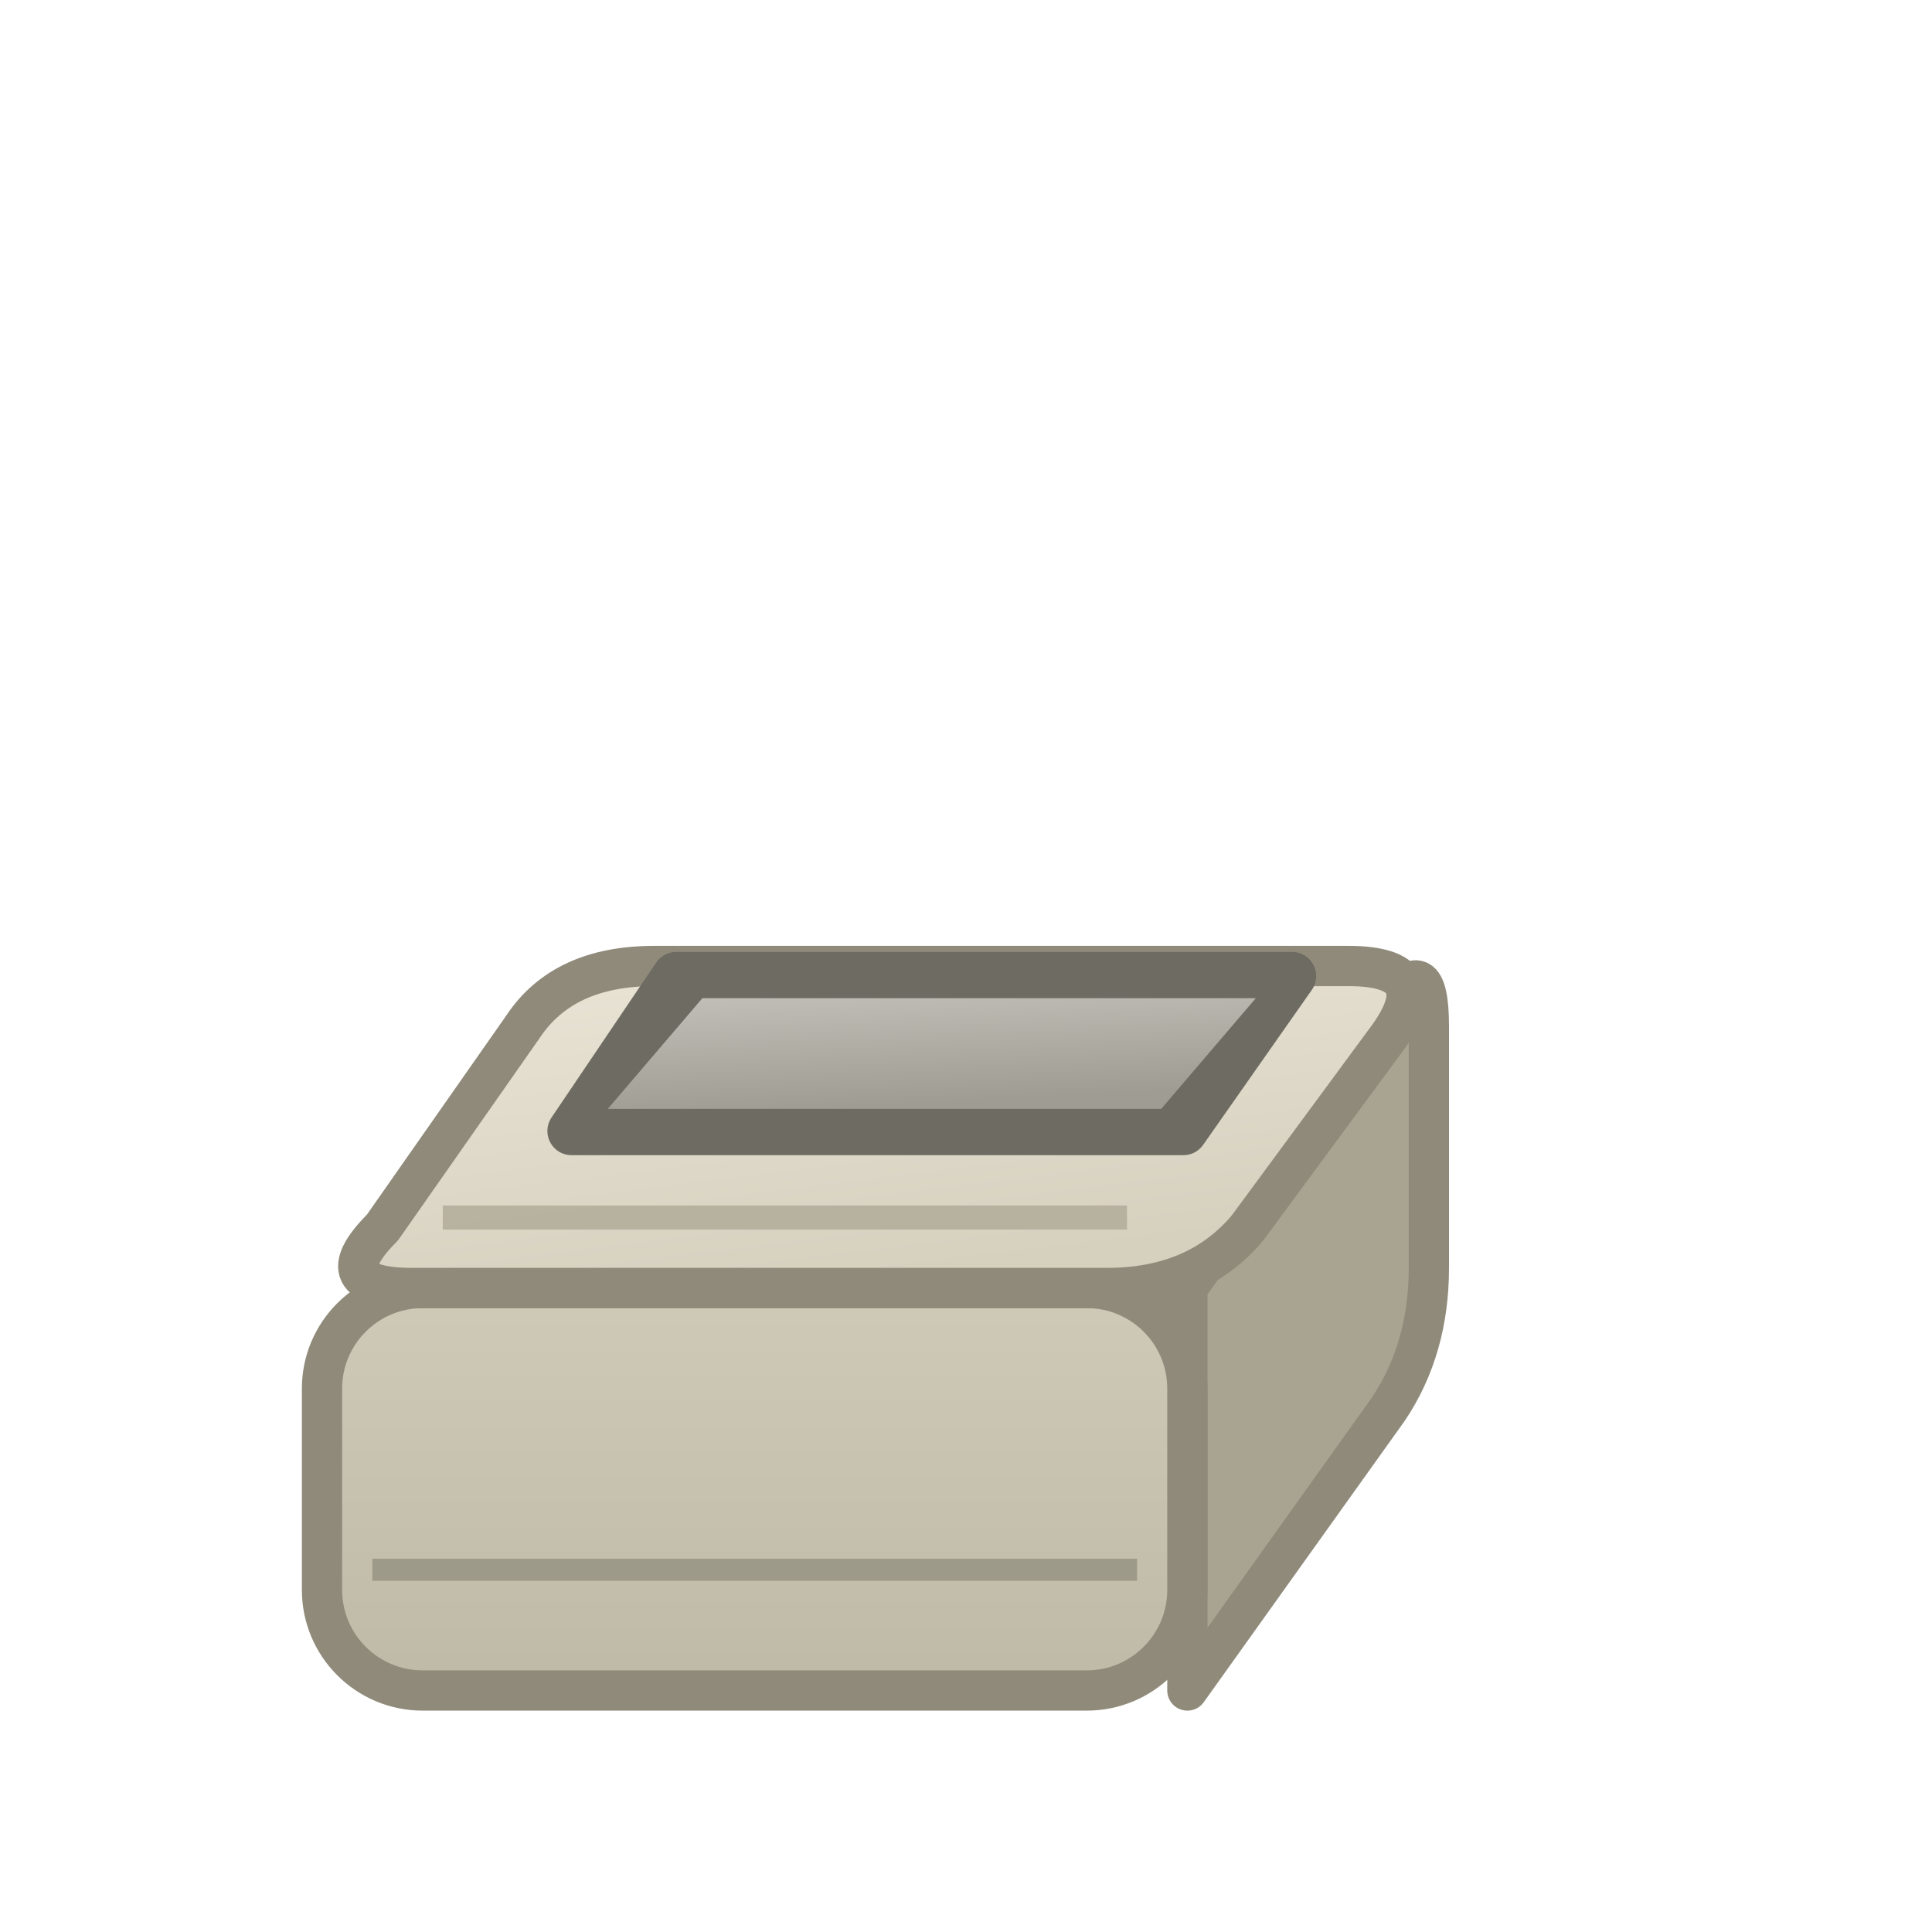
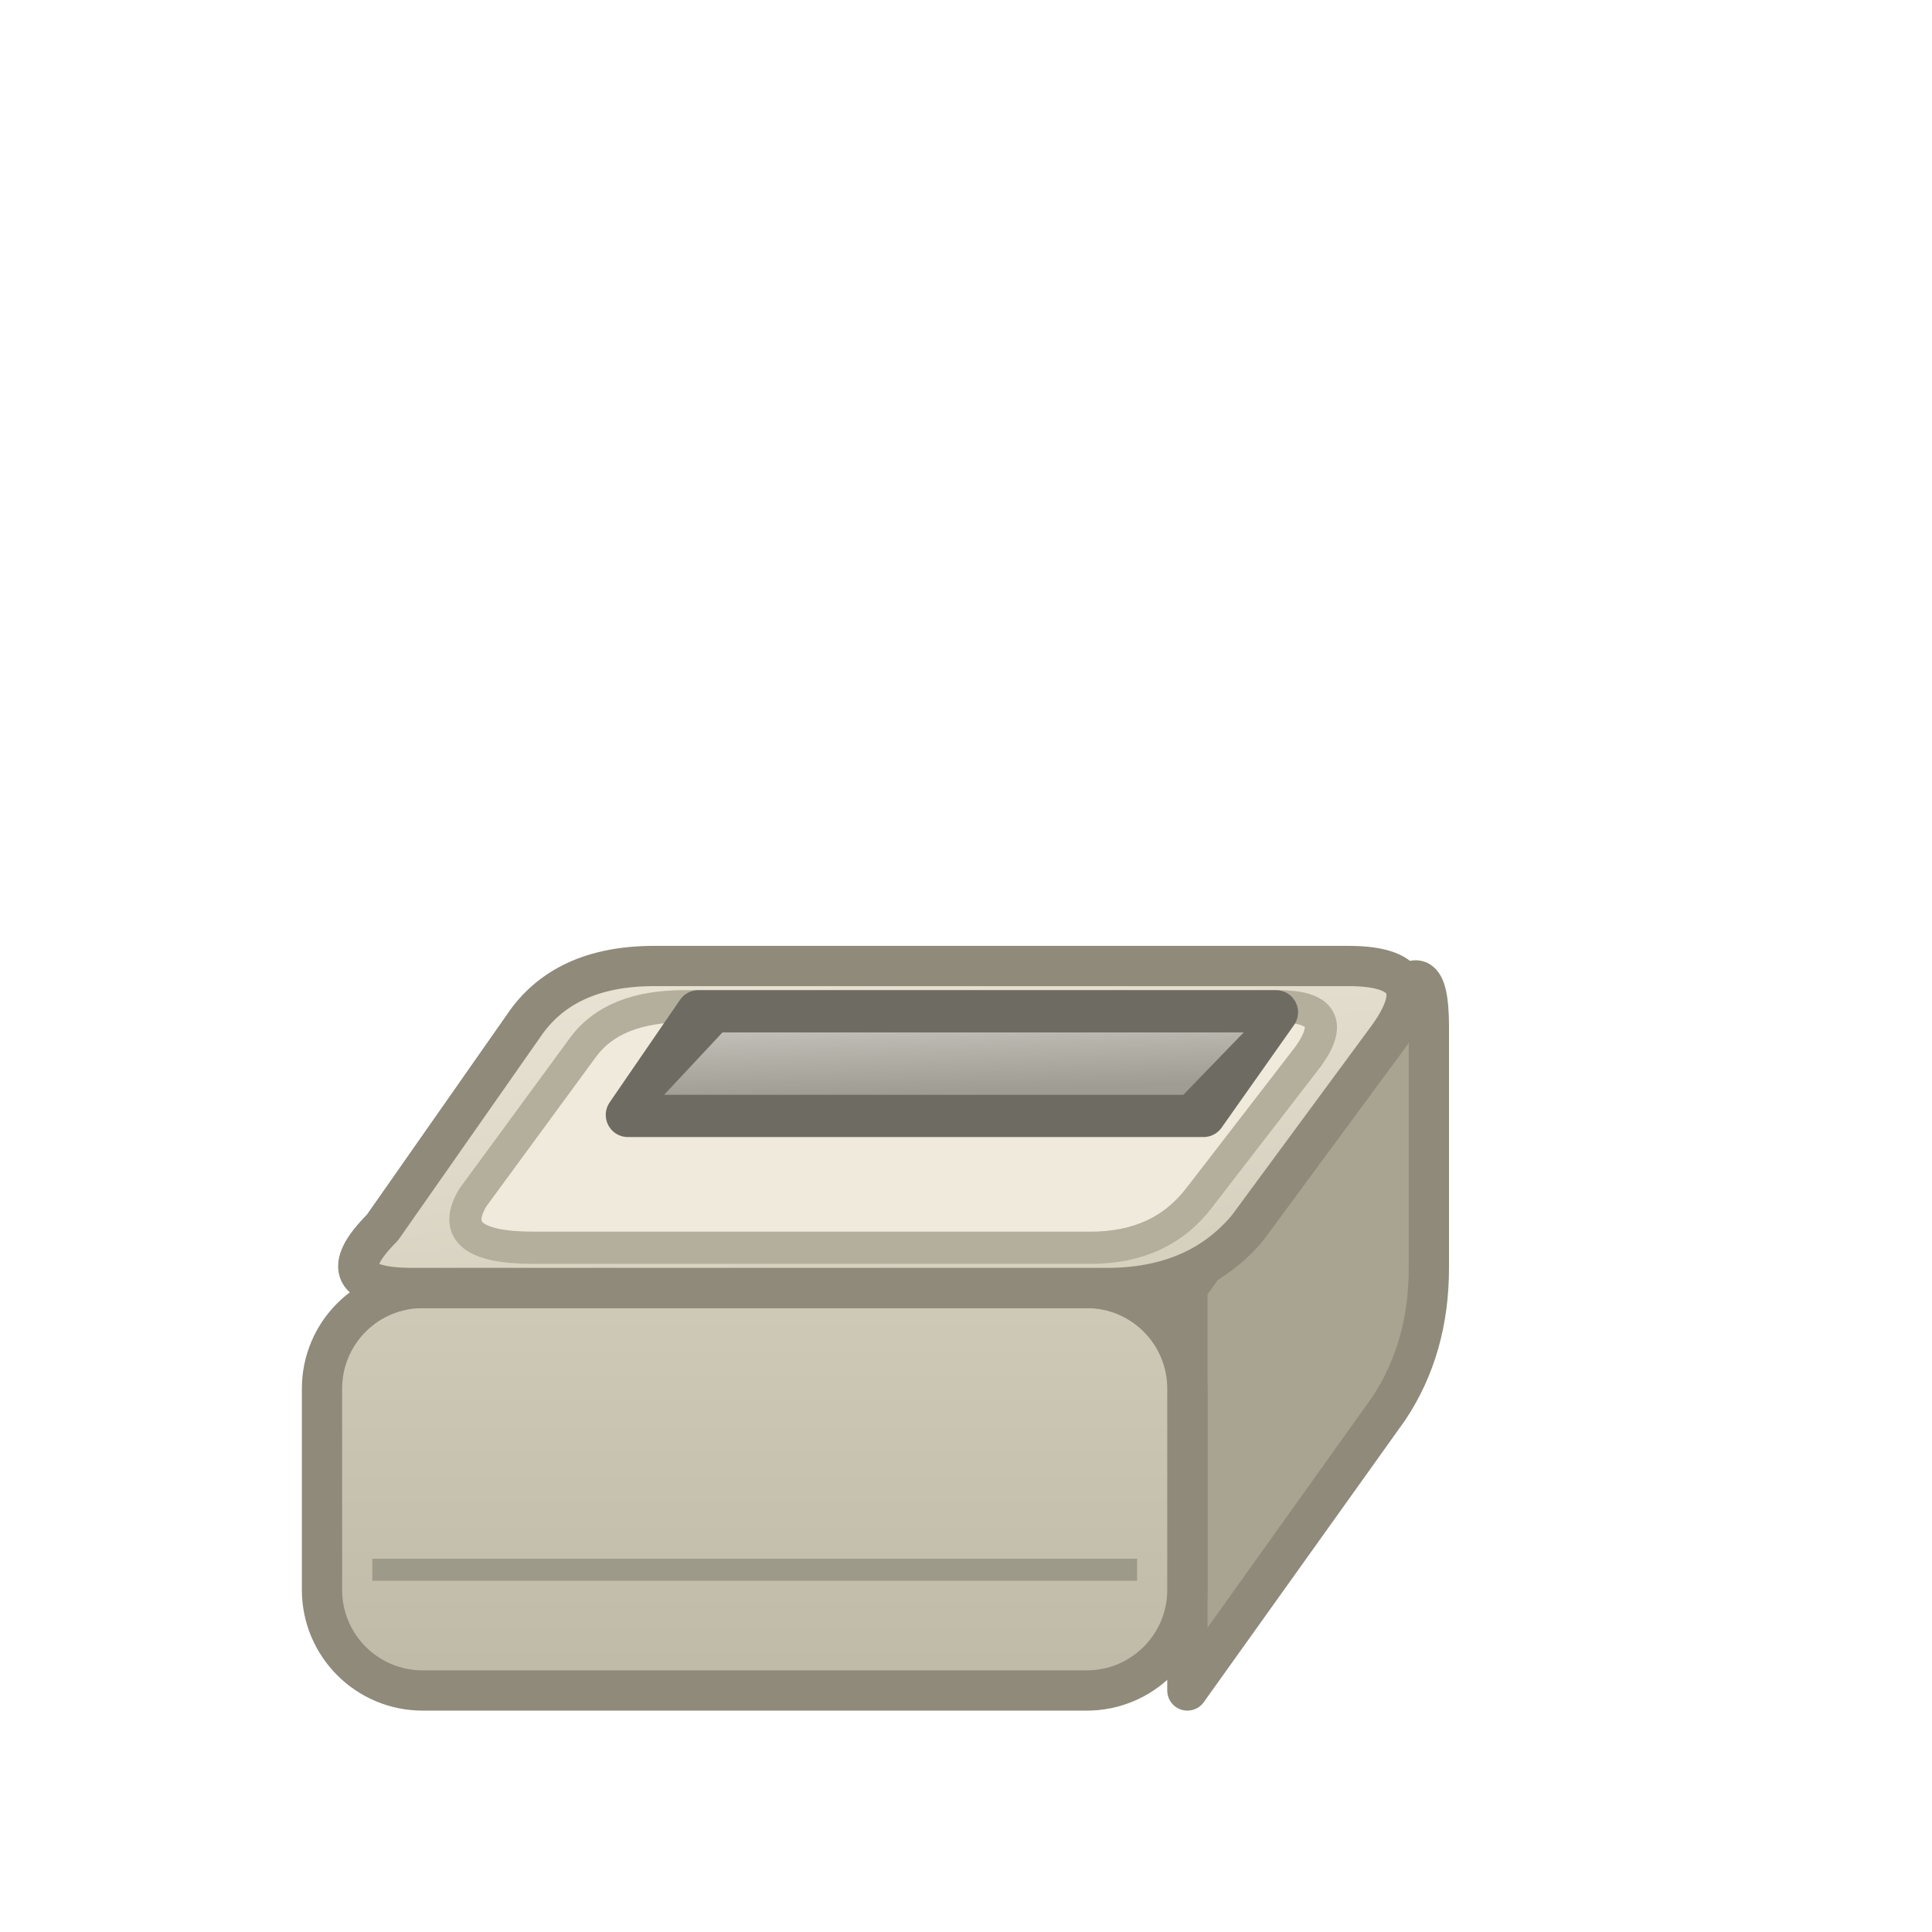
<svg xmlns="http://www.w3.org/2000/svg" viewBox="0 0 96 96" width="96" height="96">
  <defs>
    <linearGradient id="mTop" x1="0" y1="0" x2="0.4" y2="1">
      <stop offset="0" stop-color="#EAE5D6" />
      <stop offset="1" stop-color="#D6D0BF" />
    </linearGradient>
    <linearGradient id="mFront" x1="0" y1="0" x2="0" y2="1">
      <stop offset="0" stop-color="#CFC9B8" />
      <stop offset="1" stop-color="#BFB9A7" />
    </linearGradient>
    <linearGradient id="mBtn" x1="0" y1="0" x2="0.3" y2="1">
      <stop offset="0" stop-color="#C2BFB8" />
      <stop offset="1" stop-color="#9F9C93" />
    </linearGradient>
  </defs>
  <path d="M 59,64 L 69,50 Q 71,47 71,51 L 71,63 Q 71,67 69,70 L 59,84 Z" fill="#A9A392" stroke="#8F8A7A" stroke-width="2" stroke-linejoin="round" />
  <rect x="16" y="64" width="43" height="20" rx="5" fill="url(#mFront)" stroke="#8F8A7A" stroke-width="2" />
  <line x1="18.5" y1="78" x2="56.5" y2="78" stroke="#8F8A7A" stroke-width="1.1" opacity="0.7" />
  <path d="M 19,61 L 26,51 Q 28,48 32.5,48 L 67,48 Q 71.5,48 69,51.5 L 62,61 Q 59.5,64 55,64 L 20.5,64 Q 16,64 19,61 Z" fill="url(#mTop)" stroke="#8F8A7A" stroke-width="2" stroke-linejoin="round" />
-   <line x1="22" y1="60.5" x2="56" y2="60.5" stroke="#B4AE9C" stroke-width="1.2" opacity="0.9" />
-   <polygon points="33.6,48.5 64.2,48.5 58.8,56.2 28.4,56.2" fill="#6E6B62" stroke="#6E6B62" stroke-width="2.4" stroke-linejoin="round" />
-   <polygon points="34.9,49.6 62.4,49.6 57.7,55.1 30.2,55.1" fill="url(#mBtn)" />
+   <path d="M 23.5,59.5 L 29,52 Q 30.5,50 34,50 L 63.5,50 Q 66.8,50 65,52.5 L 59.6,59.5 Q 57.7,62 54.2,62 L 26.5,62 Q 22,62 23.5,59.5 Z" fill="#EFEADB" stroke="#B4AE9C" stroke-width="1.6" stroke-linejoin="round" />
+   <polygon points="34.7,50.3 63.4,50.3 59.8,55.4 31.2,55.4" fill="#6E6B62" stroke="#6E6B62" stroke-width="2.2" stroke-linejoin="round" />
+   <polygon points="35.9,51.3 61.8,51.3 58.8,54.4 33,54.4" fill="url(#mBtn)" />
</svg>
